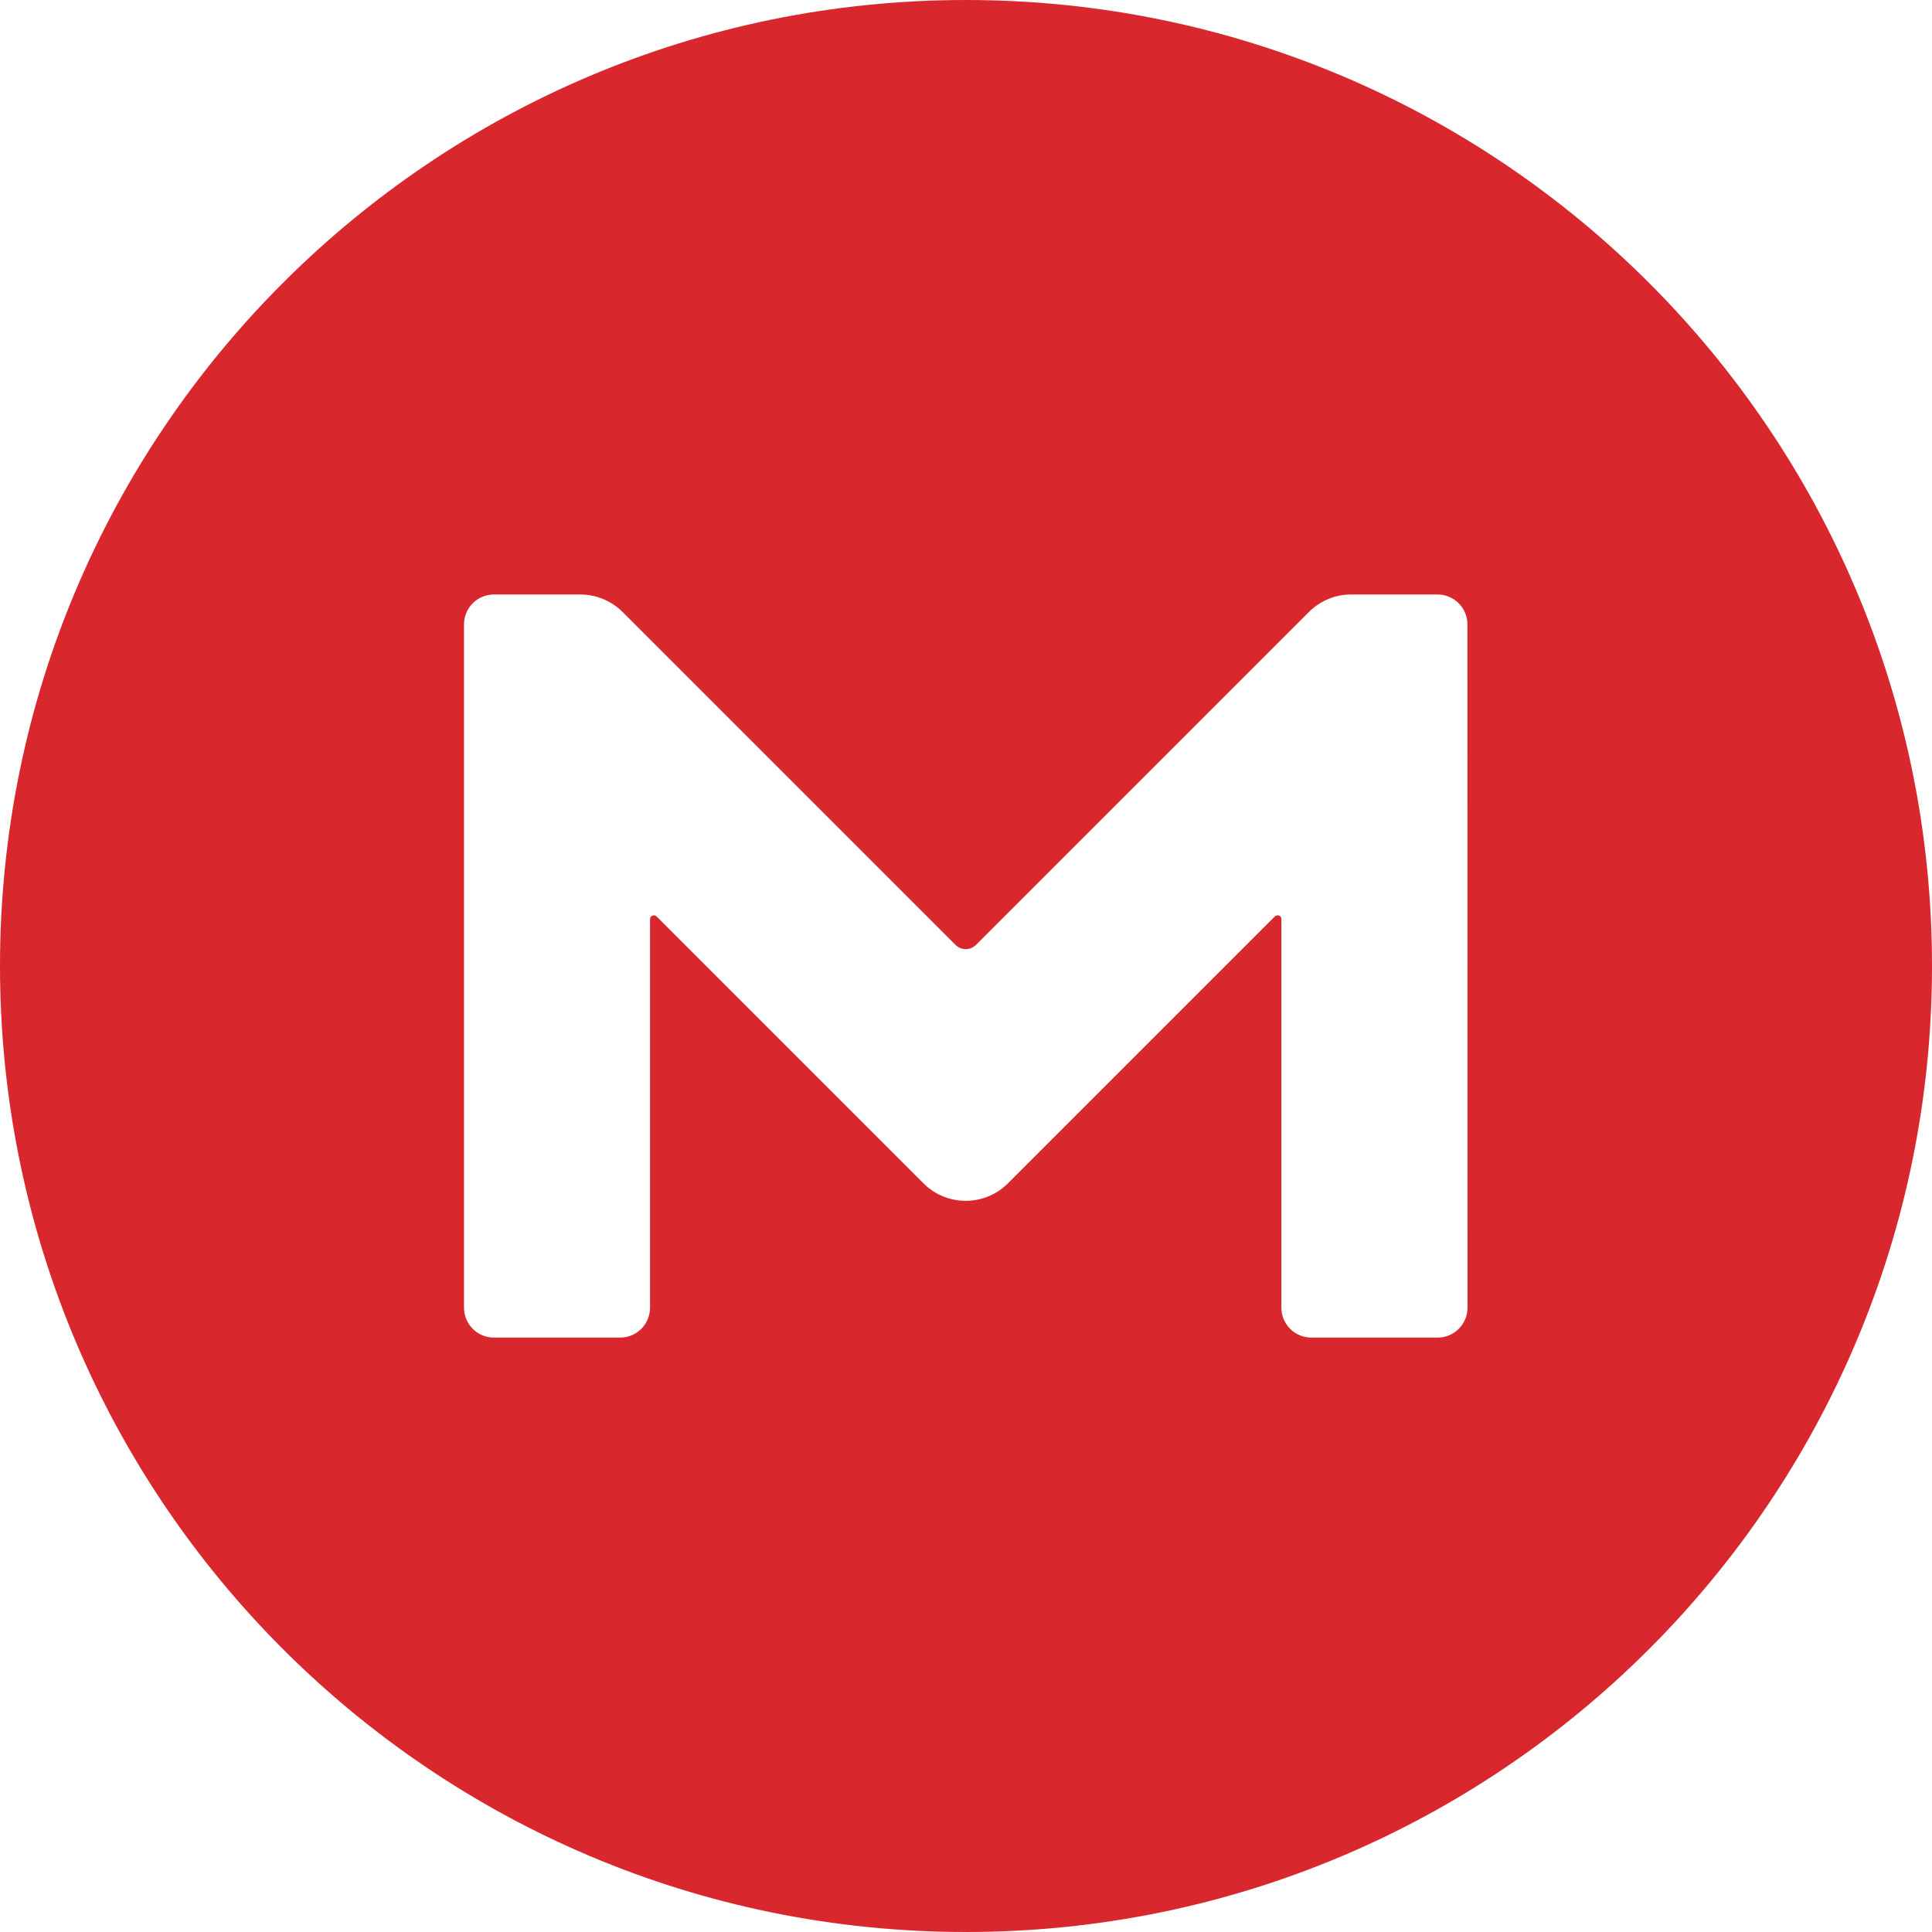
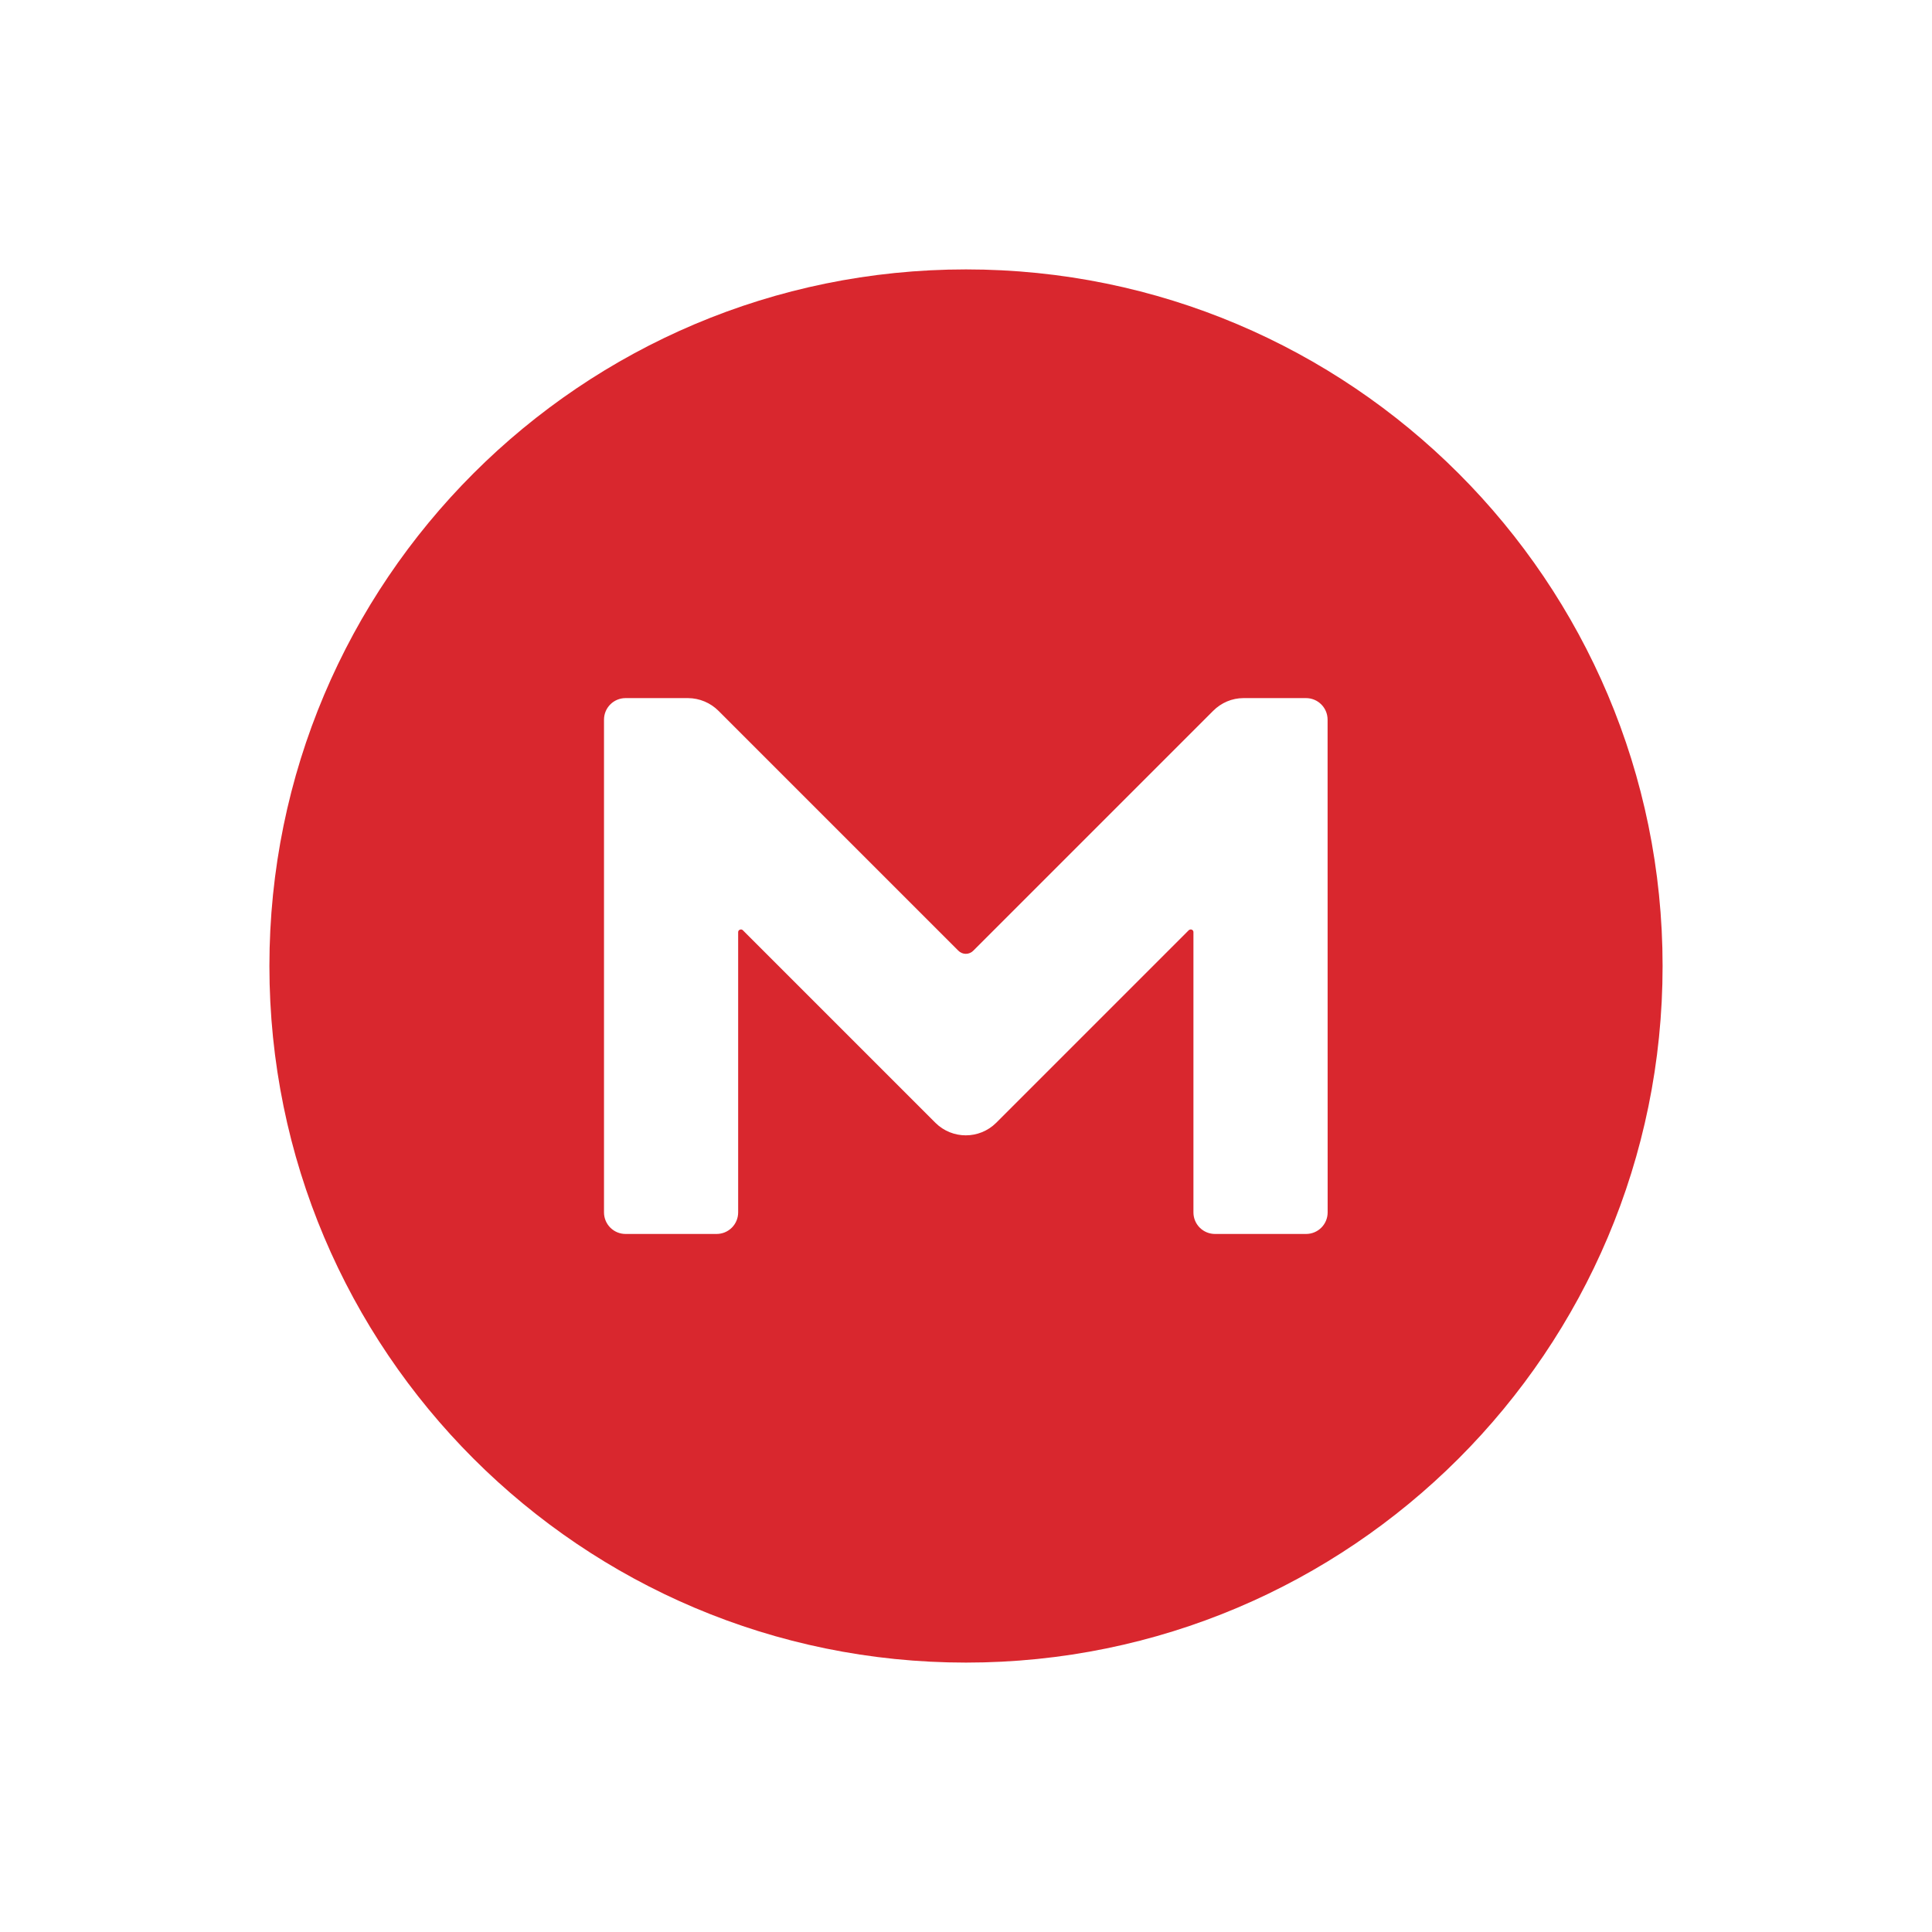
- <svg xmlns="http://www.w3.org/2000/svg" fill="#D9272E" role="img" viewBox="0 0 24 24">
+ <svg xmlns="http://www.w3.org/2000/svg" fill="#D9272E" role="img" viewBox="-4.641 -4.641 33.282 33.282">
  <path d="M12 0C5.372 0 0 5.372 0 12s5.372 12 12 12 12-5.372 12-12S18.628 0 12 0zm6.23 16.244a.371.371 0 0 1-.373.372H16.29a.371.371 0 0 1-.372-.372v-4.828c0-.04-.046-.06-.08-.033l-3.32 3.32a.742.742 0 0 1-1.043 0l-3.32-3.32c-.027-.027-.08-.007-.08.033v4.828a.371.371 0 0 1-.372.372H6.136a.371.371 0 0 1-.372-.372V7.757c0-.206.166-.372.372-.372h1.076a.75.75 0 0 1 .525.22l4.13 4.13a.18.18 0 0 0 .26 0l4.13-4.13c.14-.14.325-.22.525-.22h1.075c.206 0 .372.166.372.372z" />
</svg>
